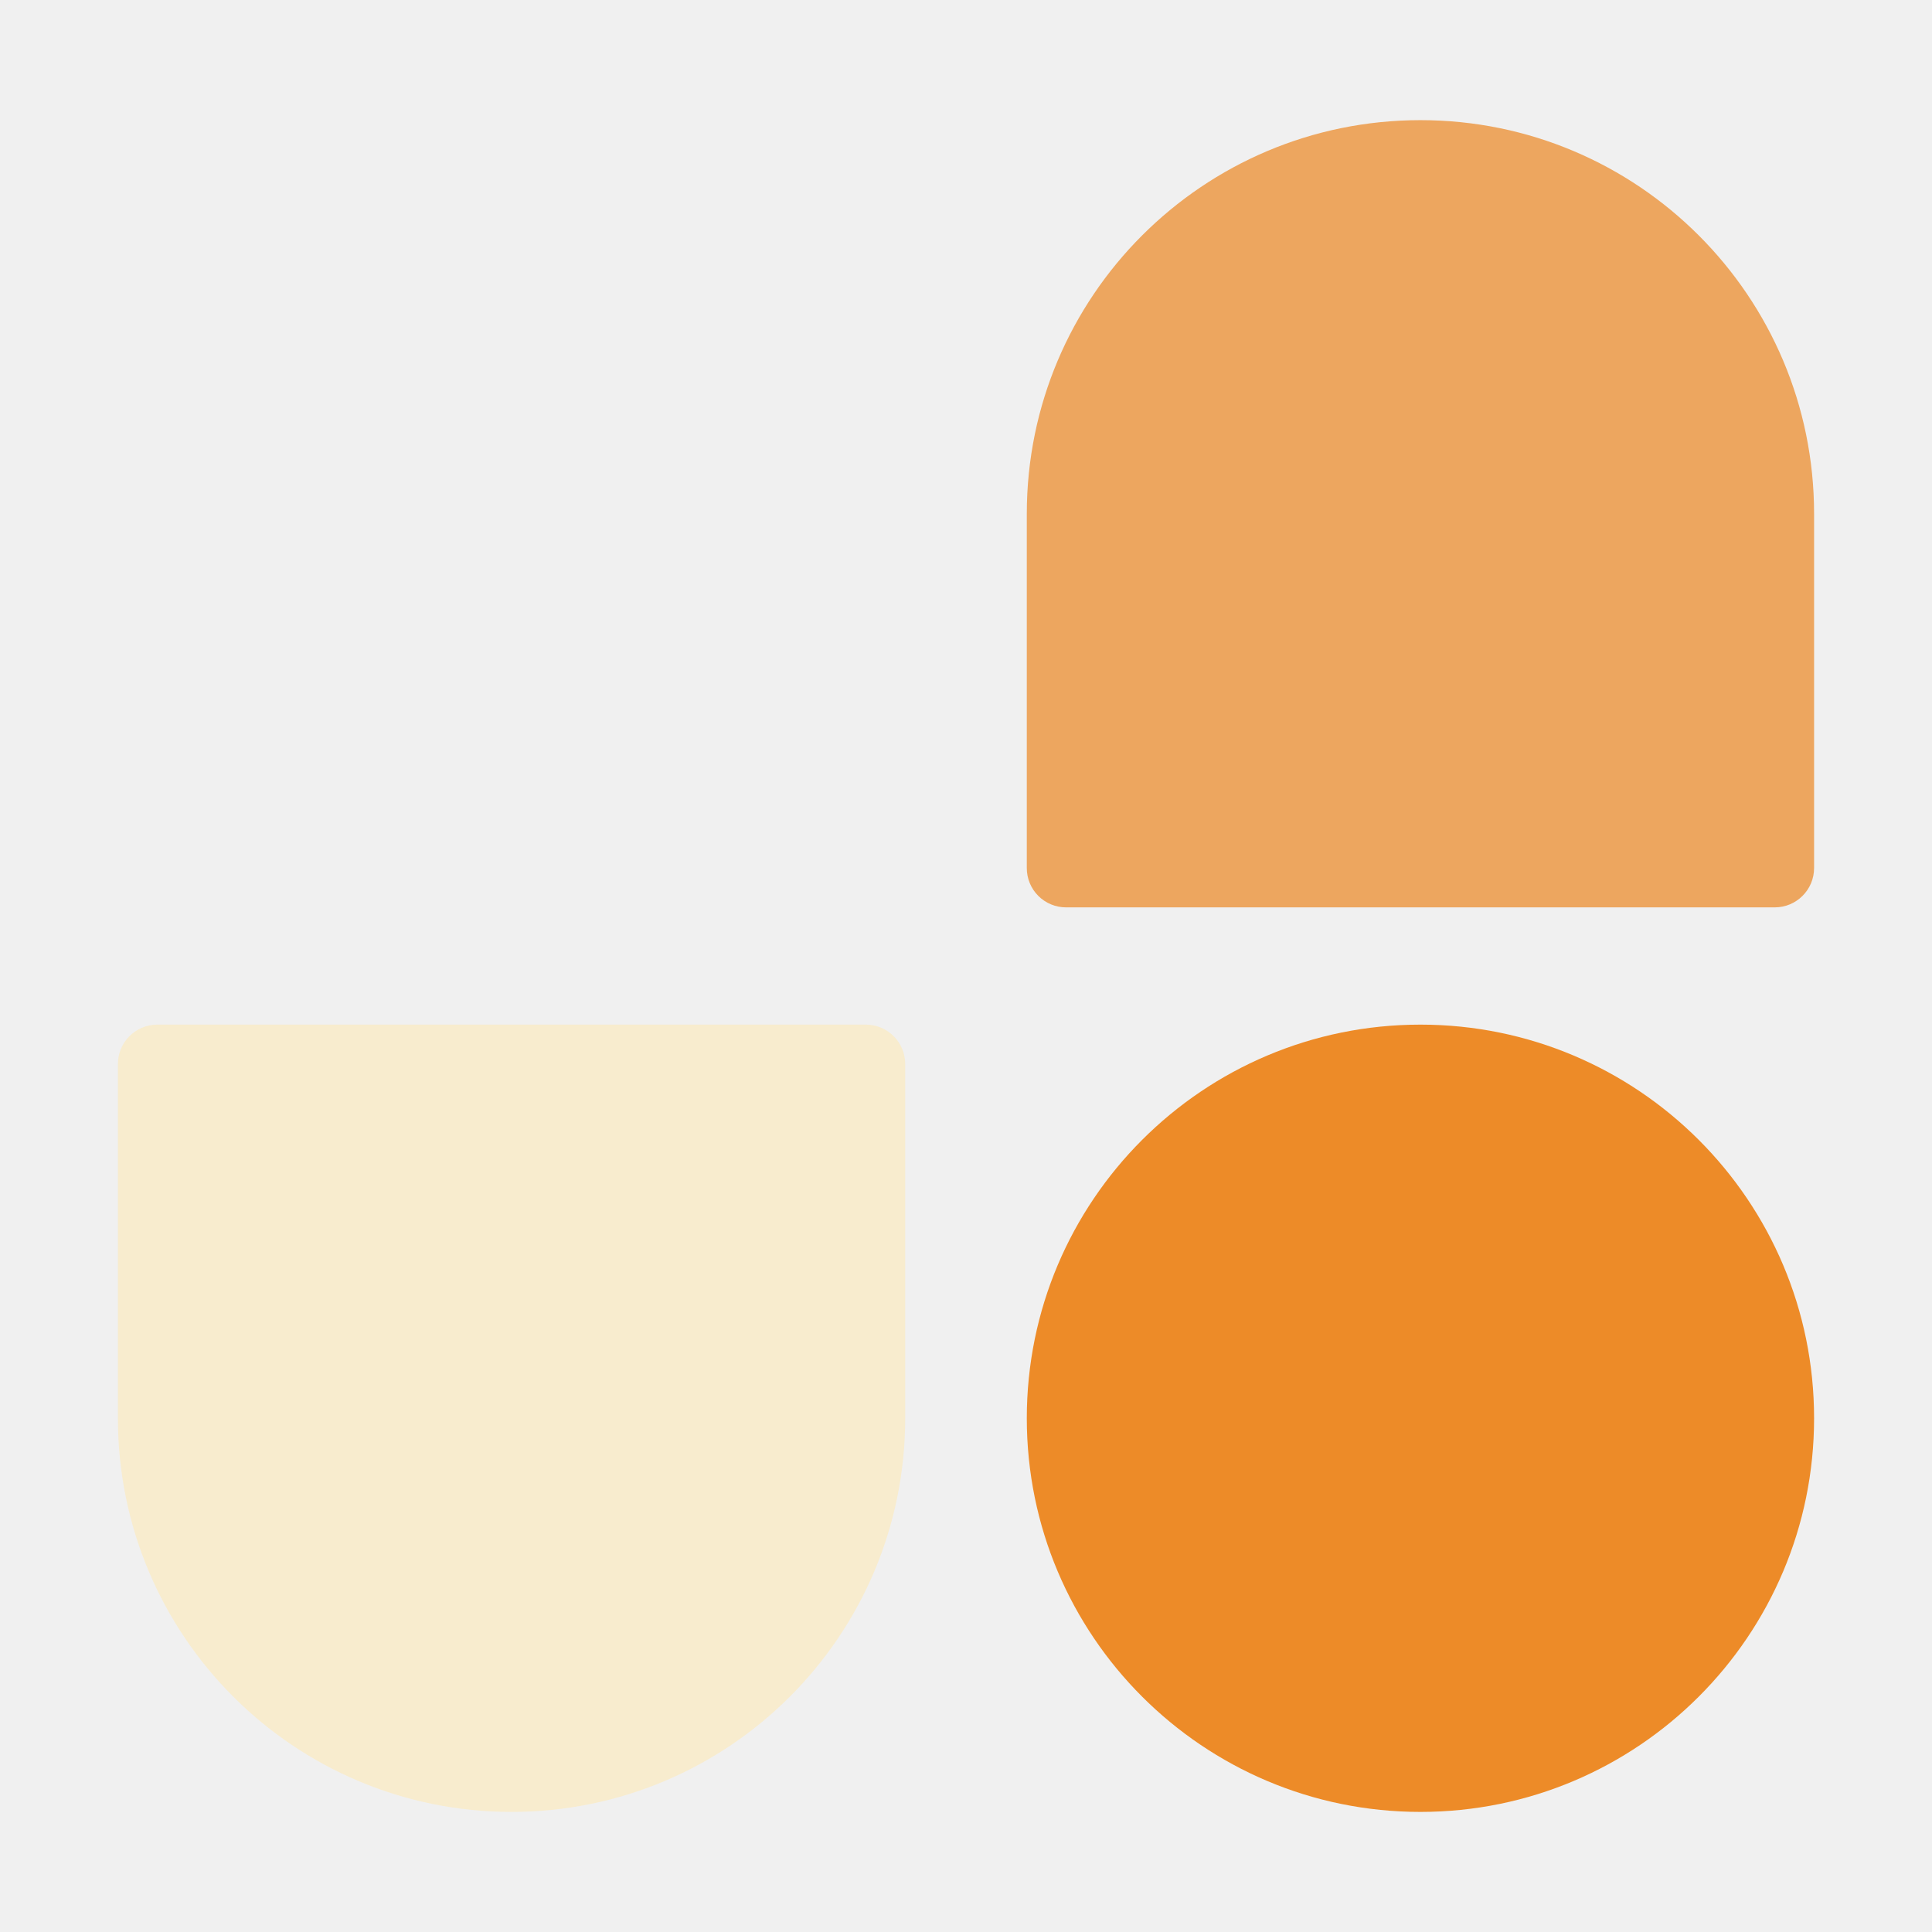
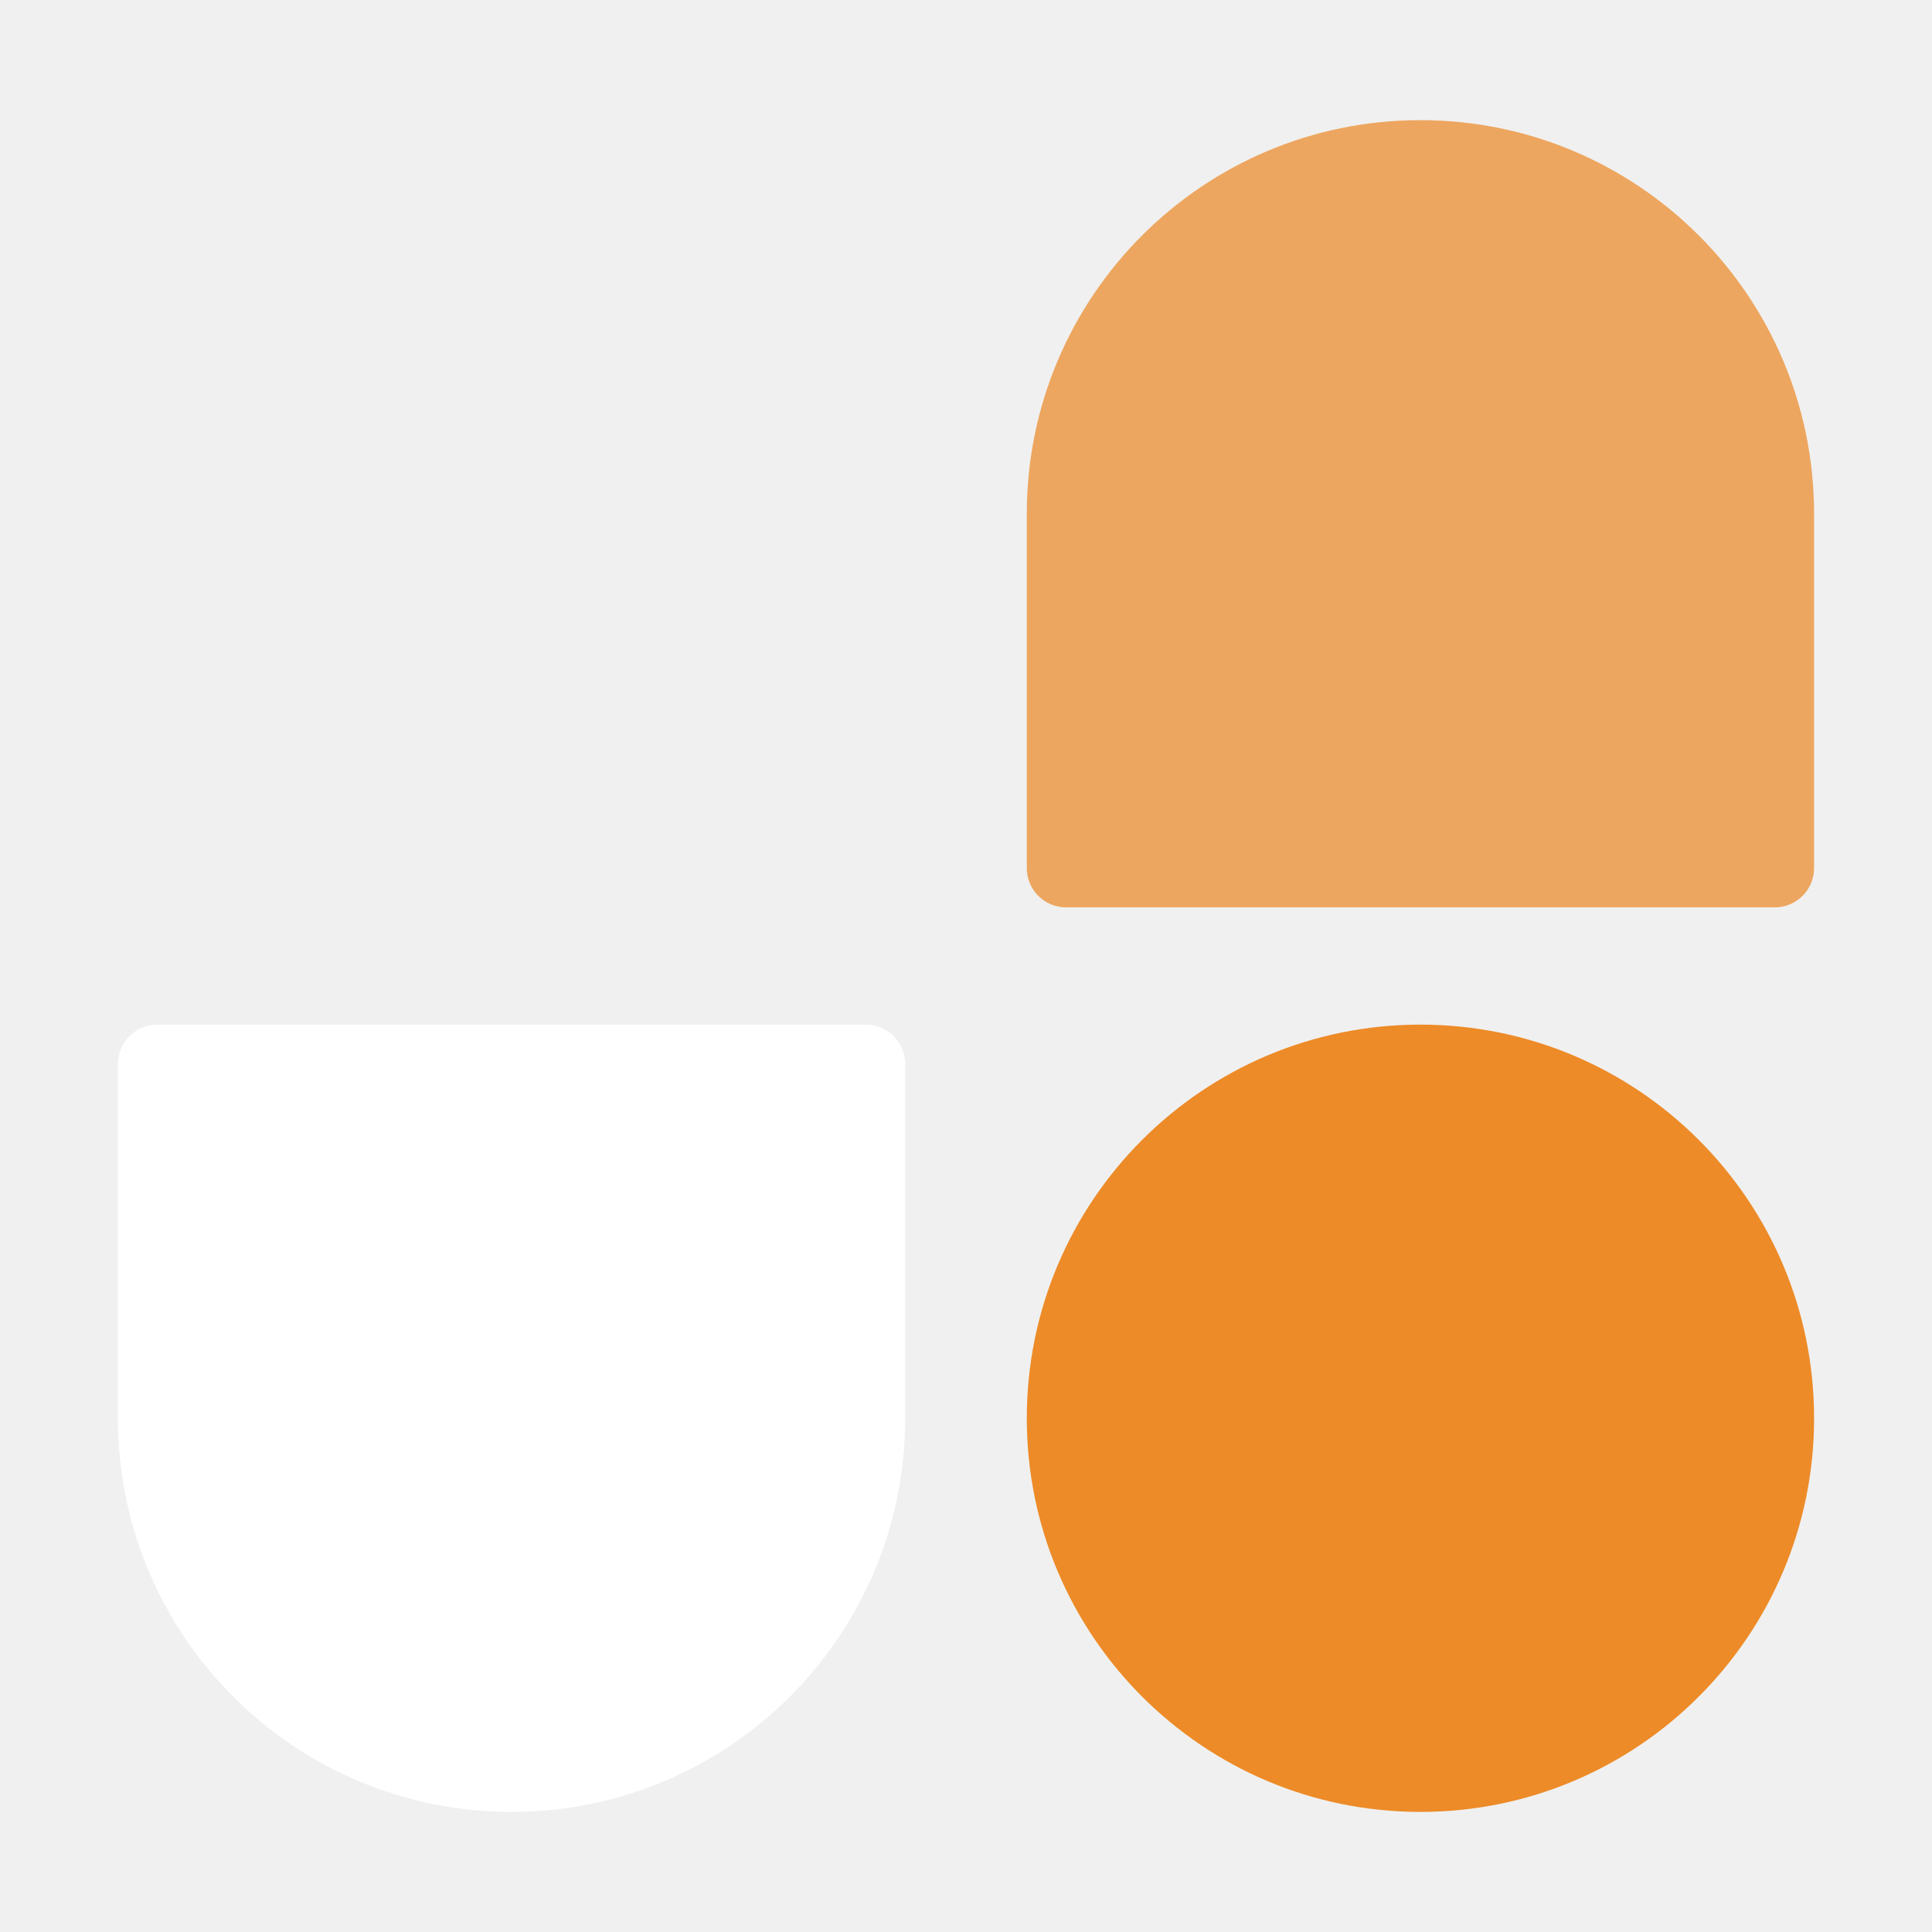
<svg xmlns="http://www.w3.org/2000/svg" width="32" height="32" viewBox="0 0 32 32">
  <g stroke-width=".13">
    <path fill="#ed8b28" d="M17.007 23.491a6.52 6.52 0 1 1 13.04 0a6.52 6.52 0 0 1-13.04 0" />
    <path fill="#eda65f" d="M17.007 8.51a6.52 6.52 0 0 1 13.04 0v5.867c0 .36-.292.652-.652.652H17.659a.65.65 0 0 1-.652-.652z" />
-     <path fill="#F8ECCE" d="M14.993 23.491a6.52 6.52 0 1 1-13.04 0v-5.868c0-.36.292-.652.652-.652h11.736c.36 0 .652.292.652.652z" />
+     <path fill="#fff" d="M14.993 23.491a6.52 6.52 0 1 1-13.04 0v-5.868c0-.36.292-.652.652-.652h11.736c.36 0 .652.292.652.652z" />
  </g>
</svg>
